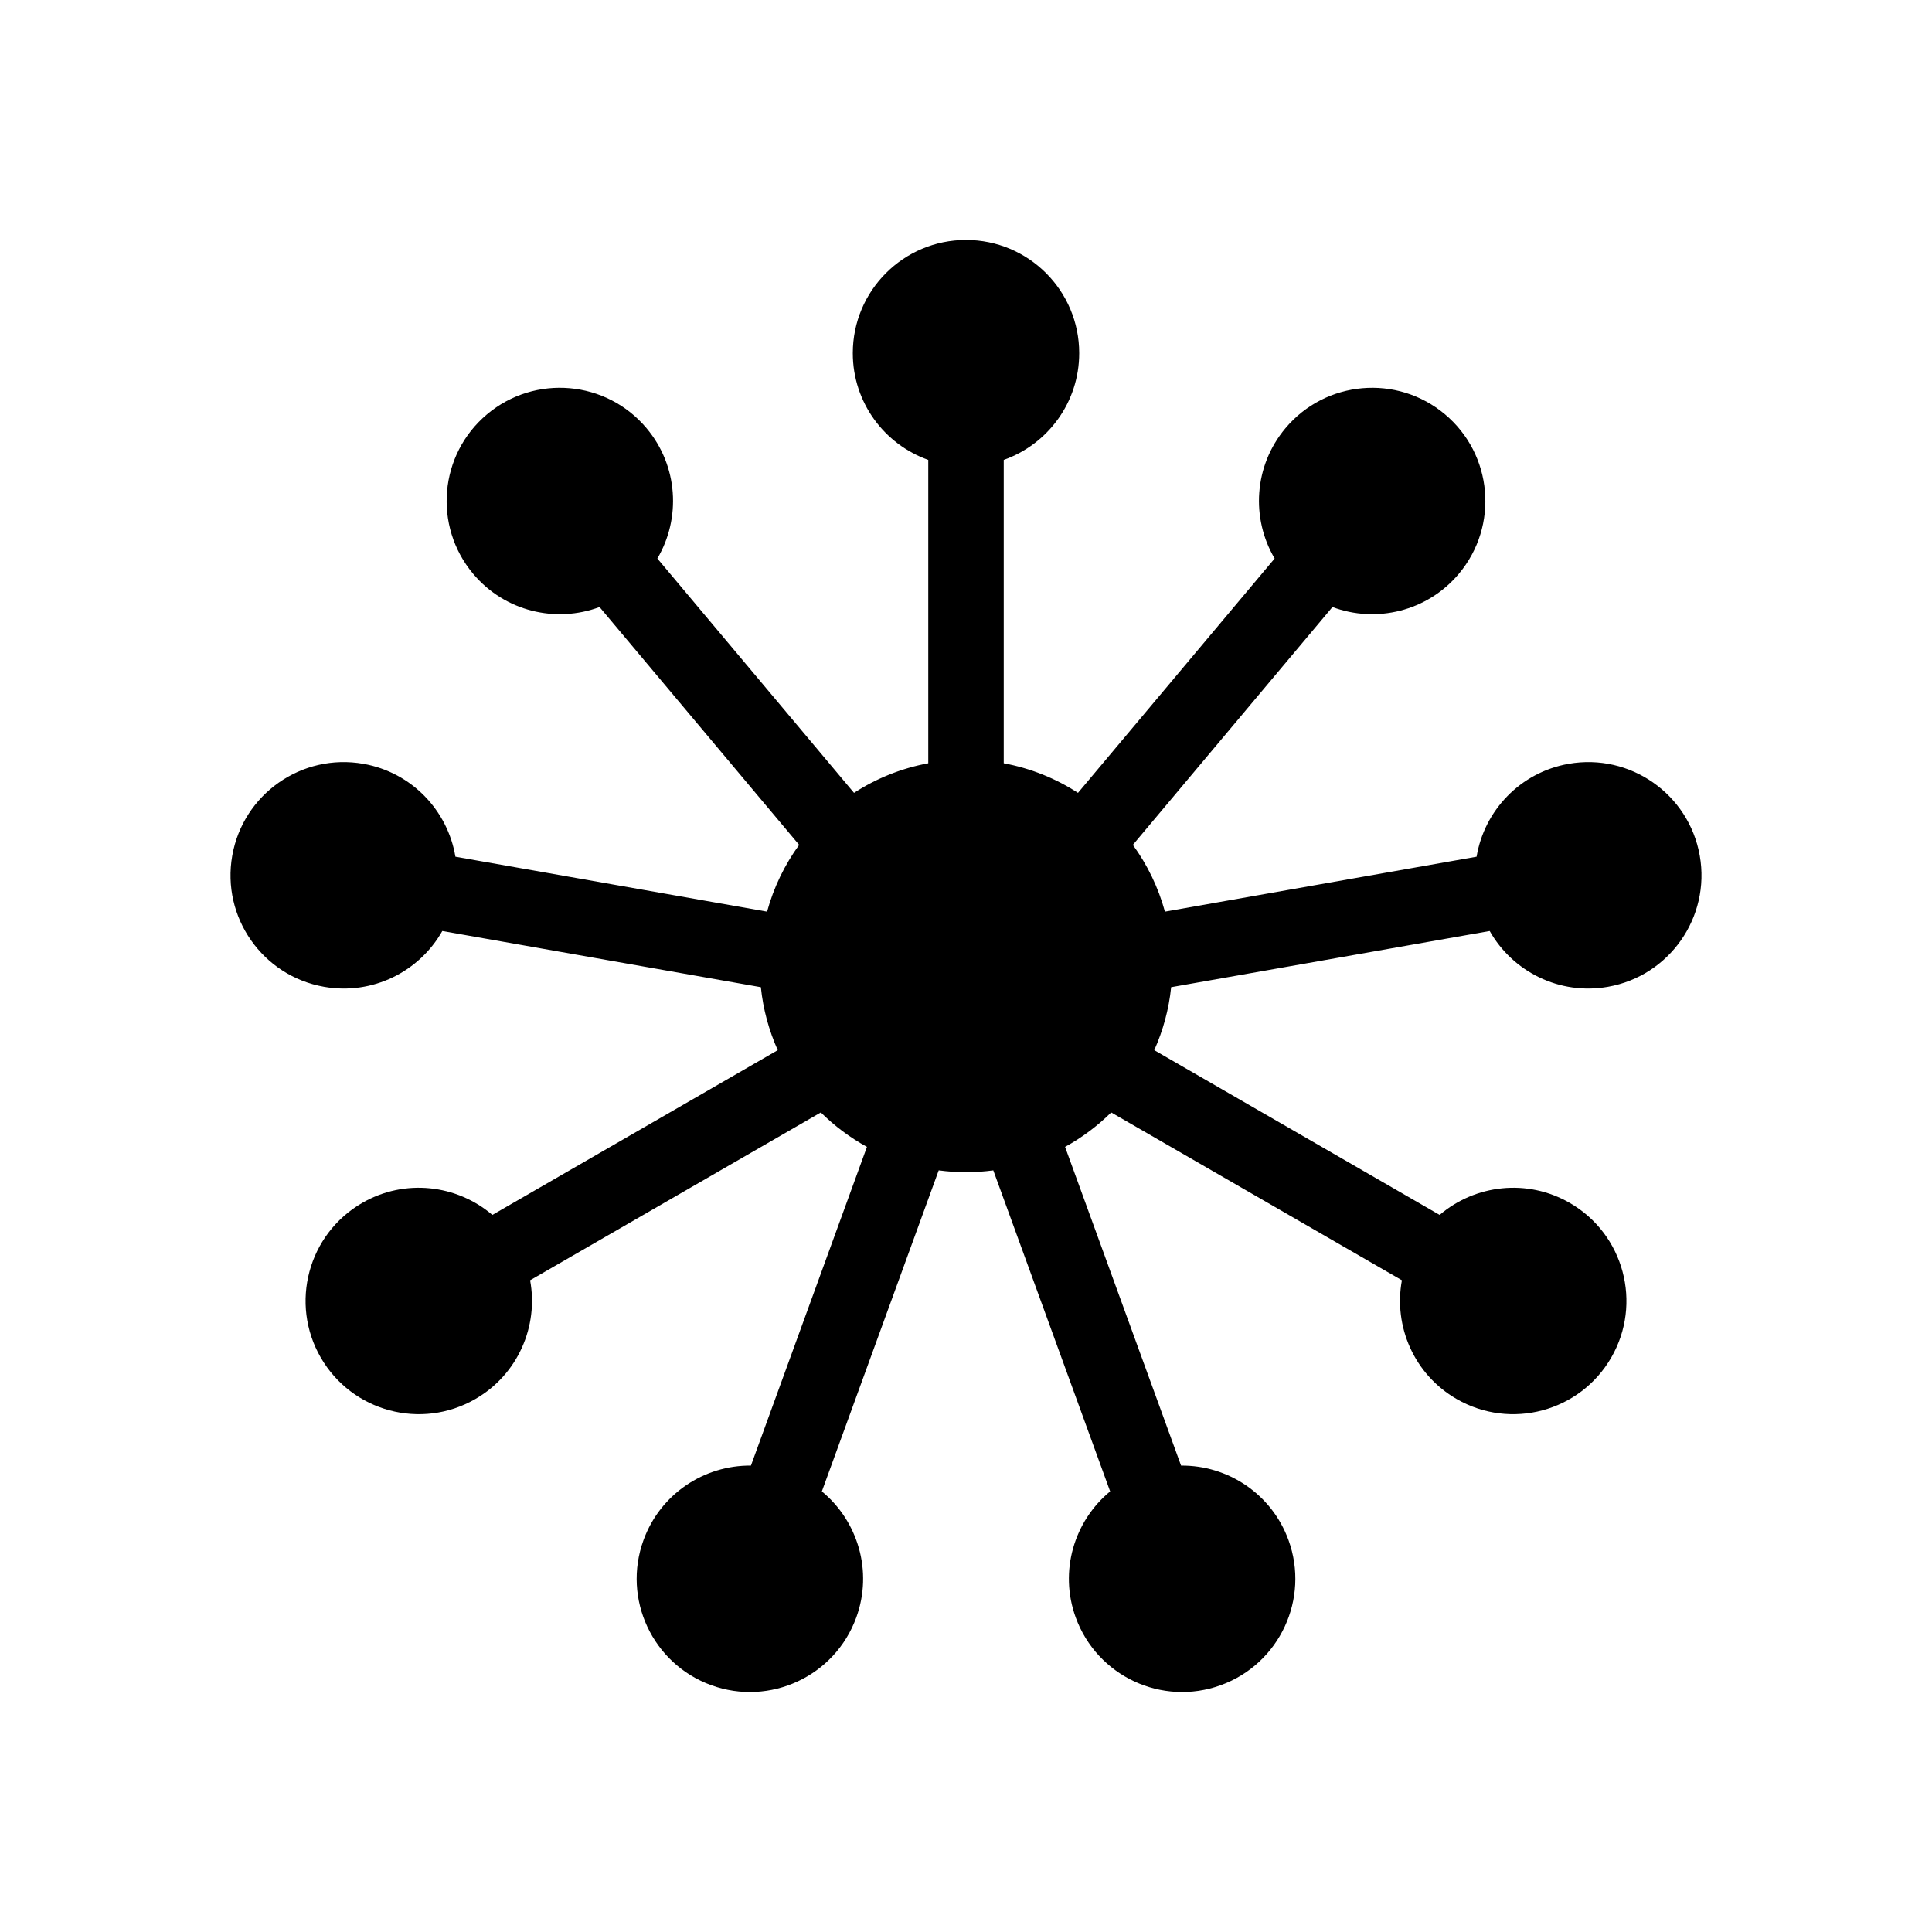
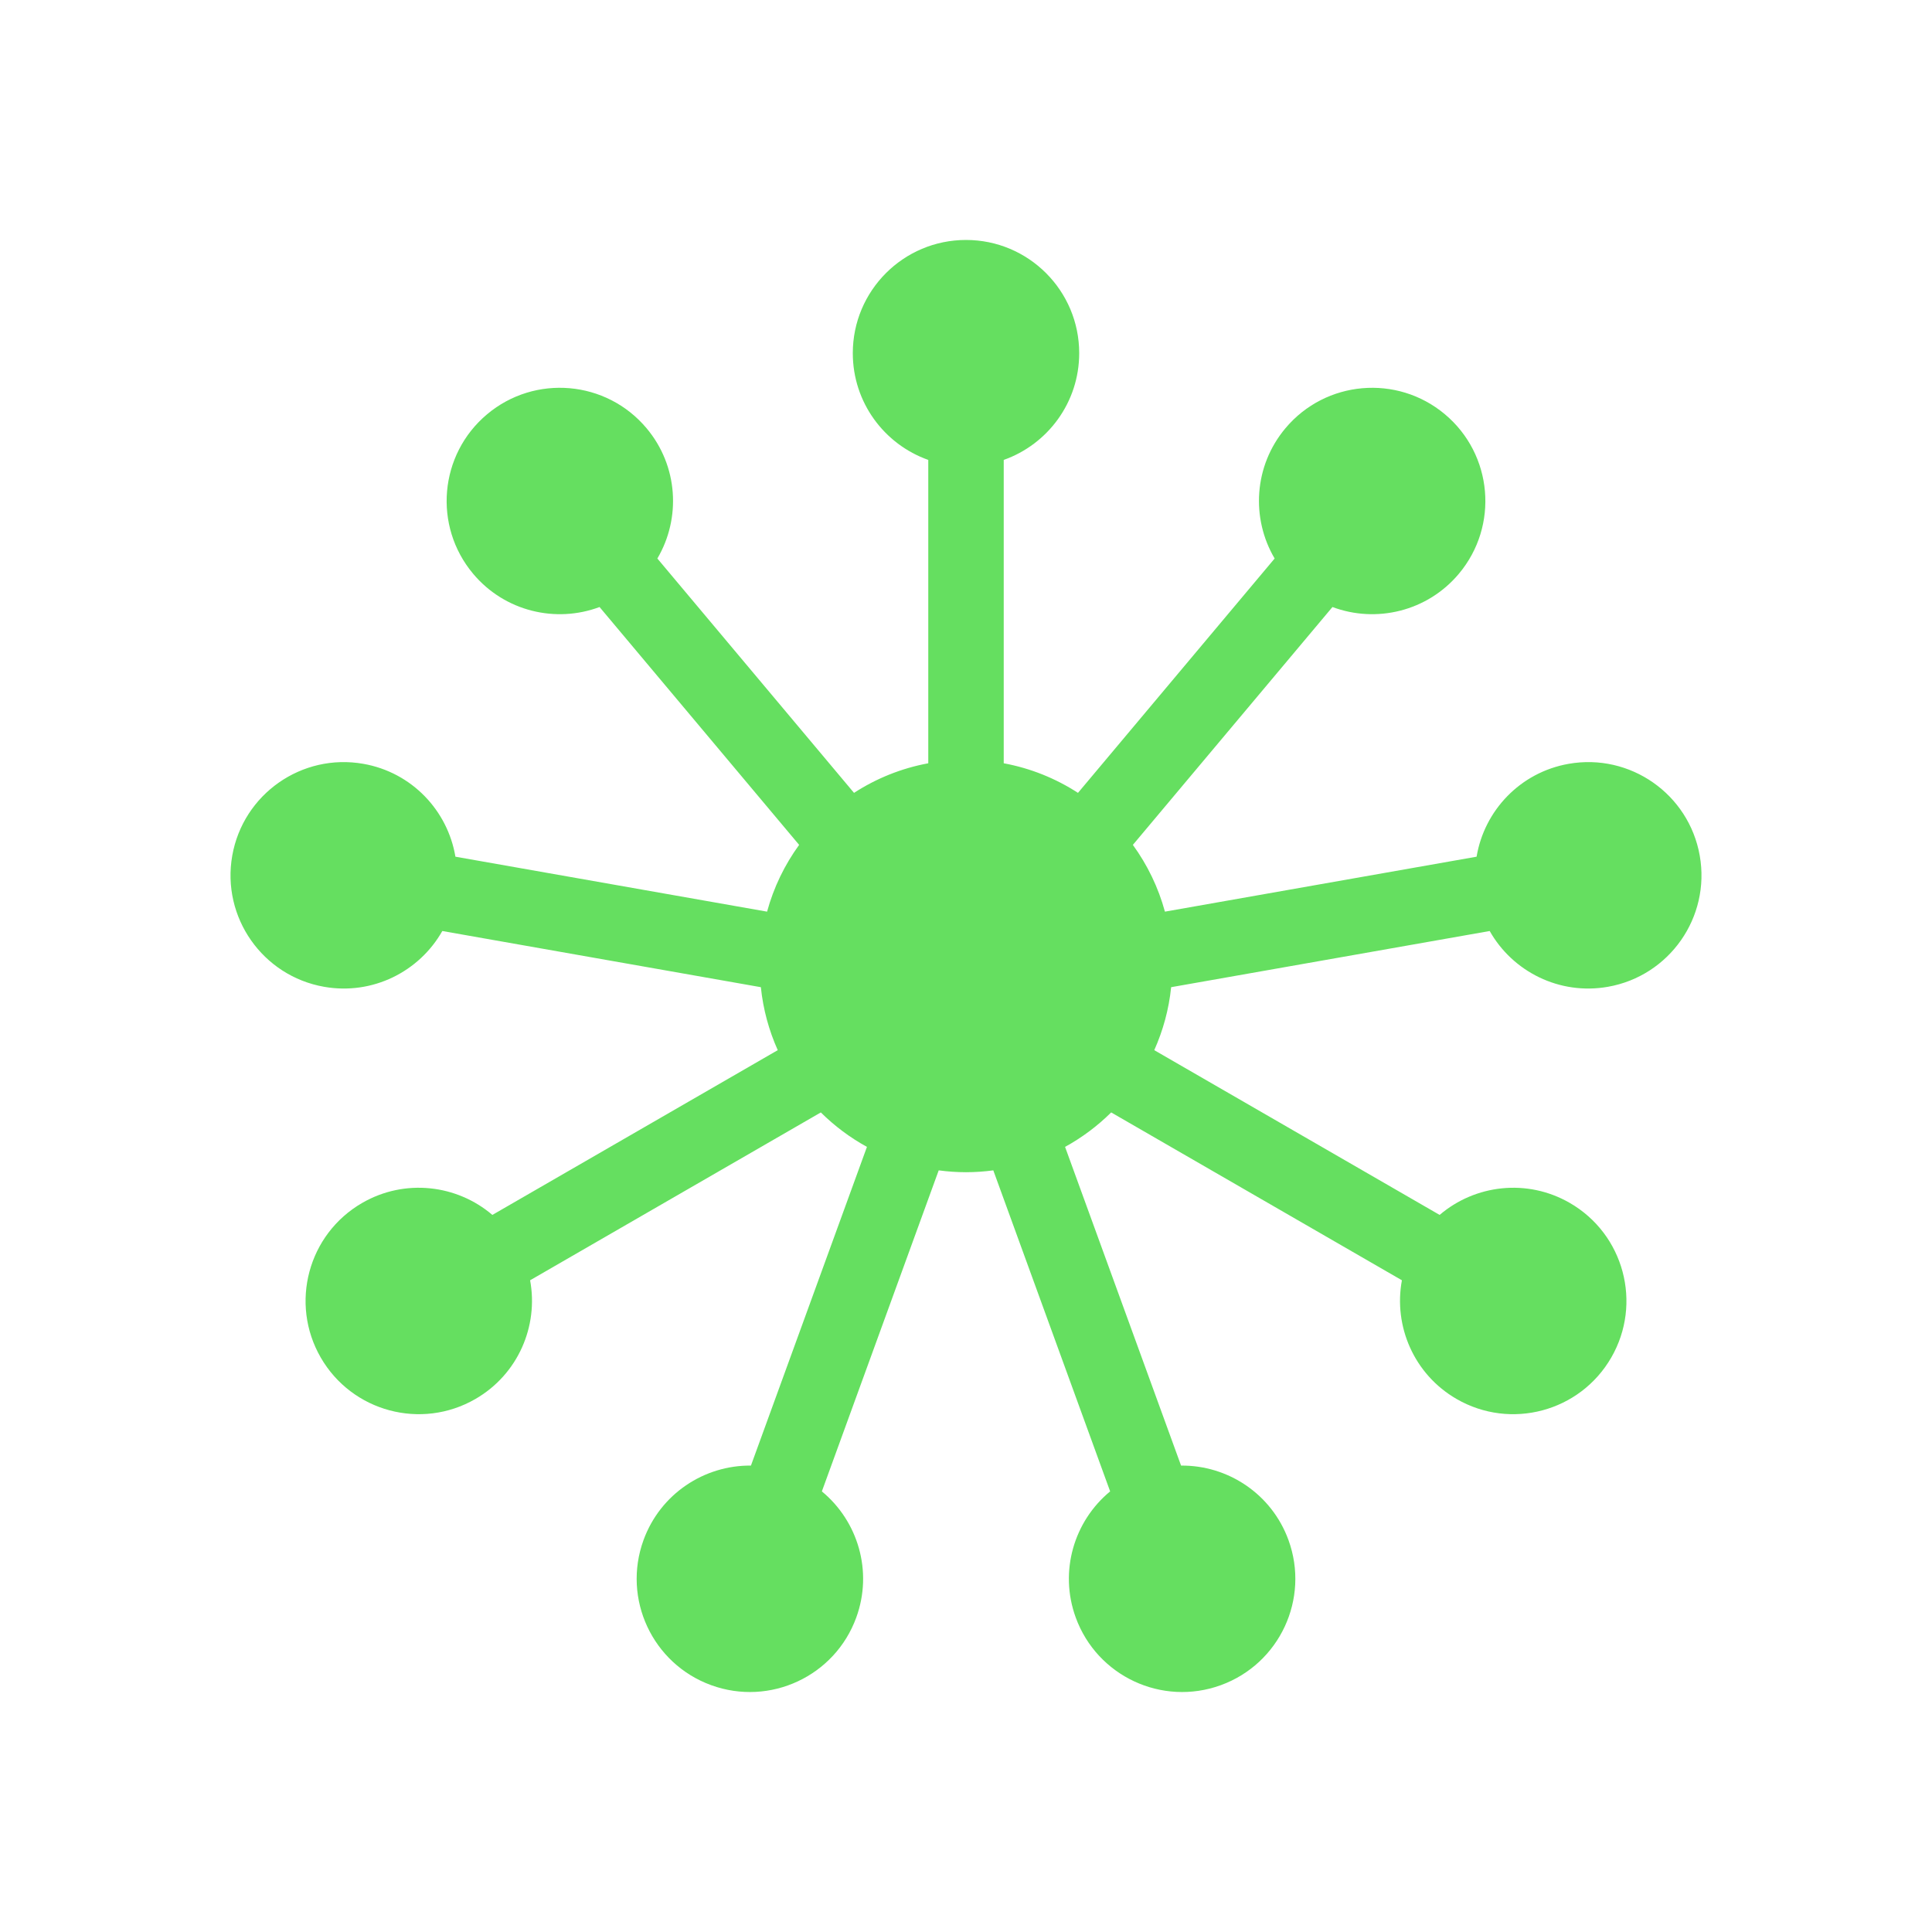
<svg xmlns="http://www.w3.org/2000/svg" version="1.1" id="Layer_1" x="0px" y="0px" width="512px" height="512px" viewBox="0 0 512 512" enable-background="new 0 0 512 512" xml:space="preserve">
-   <path fill="#000" d="M394.785,246.729c6.08,10.756,18.469,17.051,31.331,14.783c16.316-2.877,27.213-18.438,24.336-34.752  c-2.877-16.316-18.439-27.213-34.754-24.336c-12.863,2.268-22.352,12.418-24.385,24.609l-82.595,14.563  c-1.759-6.452-4.668-12.427-8.497-17.693l52.892-63.036c11.572,4.334,25.108,1.191,33.504-8.813  c10.649-12.693,8.995-31.615-3.697-42.266c-12.692-10.648-31.617-8.992-42.265,3.699c-8.396,10.004-9.14,23.879-2.863,34.523  l-52.115,62.108c-5.878-3.811-12.532-6.52-19.677-7.841v-80.396c11.65-4.121,20-15.227,20-28.287c0-16.568-13.432-30.002-30-30.002  s-30,13.434-30,30.002c0,13.061,8.35,24.166,20,28.287v80.396c-7.145,1.321-13.798,4.03-19.677,7.841l-52.115-62.108  c6.277-10.645,5.534-24.52-2.861-34.523c-10.65-12.693-29.574-14.35-42.266-3.699s-14.347,29.574-3.697,42.266  c8.396,10.006,21.931,13.146,33.503,8.813l52.893,63.036c-3.83,5.267-6.739,11.241-8.498,17.693l-82.594-14.563  c-2.034-12.189-11.522-22.342-24.384-24.609c-16.317-2.877-31.878,8.018-34.755,24.334c-2.876,16.316,8.02,31.877,24.336,34.754  c12.862,2.268,25.25-4.025,31.331-14.783l84.421,14.886c0.602,5.893,2.152,11.501,4.475,16.688l-75.629,43.664  c-9.393-8.029-23.187-9.709-34.498-3.178c-14.349,8.285-19.266,26.633-10.982,40.98c8.285,14.35,26.634,19.266,40.982,10.98  c11.311-6.529,16.755-19.314,14.498-31.463l77.045-44.482c3.614,3.584,7.725,6.664,12.221,9.133l-30.741,84.457  c-12.356-0.113-24.002,7.469-28.469,19.742c-5.666,15.568,2.362,32.785,17.929,38.451c15.57,5.668,32.786-2.361,38.452-17.93  c4.468-12.273,0.42-25.566-9.118-33.422l30.965-85.077c2.369,0.313,4.78,0.491,7.234,0.491s4.866-0.178,7.234-0.491l30.965,85.077  c-9.539,7.855-13.586,21.148-9.12,33.422c5.667,15.568,22.883,23.598,38.451,17.932c15.57-5.668,23.598-22.885,17.931-38.453  c-4.466-12.273-16.111-19.855-28.468-19.74l-30.741-84.459c4.496-2.469,8.607-5.549,12.221-9.133l77.045,44.482  c-2.257,12.148,3.187,24.934,14.498,31.465c14.349,8.283,32.698,3.367,40.981-10.98c8.285-14.348,3.367-32.697-10.981-40.98  c-11.311-6.531-25.104-4.854-34.498,3.176l-75.629-43.664c2.323-5.188,3.874-10.796,4.475-16.688L394.785,246.729z" />
+   <path fill="#65df60" d="M394.785,246.729c6.08,10.756,18.469,17.051,31.331,14.783c16.316-2.877,27.213-18.438,24.336-34.752  c-2.877-16.316-18.439-27.213-34.754-24.336c-12.863,2.268-22.352,12.418-24.385,24.609l-82.595,14.563  c-1.759-6.452-4.668-12.427-8.497-17.693l52.892-63.036c11.572,4.334,25.108,1.191,33.504-8.813  c10.649-12.693,8.995-31.615-3.697-42.266c-12.692-10.648-31.617-8.992-42.265,3.699c-8.396,10.004-9.14,23.879-2.863,34.523  l-52.115,62.108c-5.878-3.811-12.532-6.52-19.677-7.841v-80.396c11.65-4.121,20-15.227,20-28.287c0-16.568-13.432-30.002-30-30.002  s-30,13.434-30,30.002c0,13.061,8.35,24.166,20,28.287v80.396c-7.145,1.321-13.798,4.03-19.677,7.841l-52.115-62.108  c6.277-10.645,5.534-24.52-2.861-34.523c-10.65-12.693-29.574-14.35-42.266-3.699s-14.347,29.574-3.697,42.266  c8.396,10.006,21.931,13.146,33.503,8.813l52.893,63.036c-3.83,5.267-6.739,11.241-8.498,17.693l-82.594-14.563  c-2.034-12.189-11.522-22.342-24.384-24.609c-16.317-2.877-31.878,8.018-34.755,24.334c-2.876,16.316,8.02,31.877,24.336,34.754  c12.862,2.268,25.25-4.025,31.331-14.783l84.421,14.886c0.602,5.893,2.152,11.501,4.475,16.688l-75.629,43.664  c-9.393-8.029-23.187-9.709-34.498-3.178c-14.349,8.285-19.266,26.633-10.982,40.98c8.285,14.35,26.634,19.266,40.982,10.98  c11.311-6.529,16.755-19.314,14.498-31.463l77.045-44.482c3.614,3.584,7.725,6.664,12.221,9.133l-30.741,84.457  c-12.356-0.113-24.002,7.469-28.469,19.742c-5.666,15.568,2.362,32.785,17.929,38.451c15.57,5.668,32.786-2.361,38.452-17.93  c4.468-12.273,0.42-25.566-9.118-33.422l30.965-85.077c2.369,0.313,4.78,0.491,7.234,0.491s4.866-0.178,7.234-0.491l30.965,85.077  c-9.539,7.855-13.586,21.148-9.12,33.422c5.667,15.568,22.883,23.598,38.451,17.932c15.57-5.668,23.598-22.885,17.931-38.453  c-4.466-12.273-16.111-19.855-28.468-19.74l-30.741-84.459c4.496-2.469,8.607-5.549,12.221-9.133l77.045,44.482  c-2.257,12.148,3.187,24.934,14.498,31.465c14.349,8.283,32.698,3.367,40.981-10.98c8.285-14.348,3.367-32.697-10.981-40.98  c-11.311-6.531-25.104-4.854-34.498,3.176l-75.629-43.664c2.323-5.188,3.874-10.796,4.475-16.688L394.785,246.729z" />
</svg>
